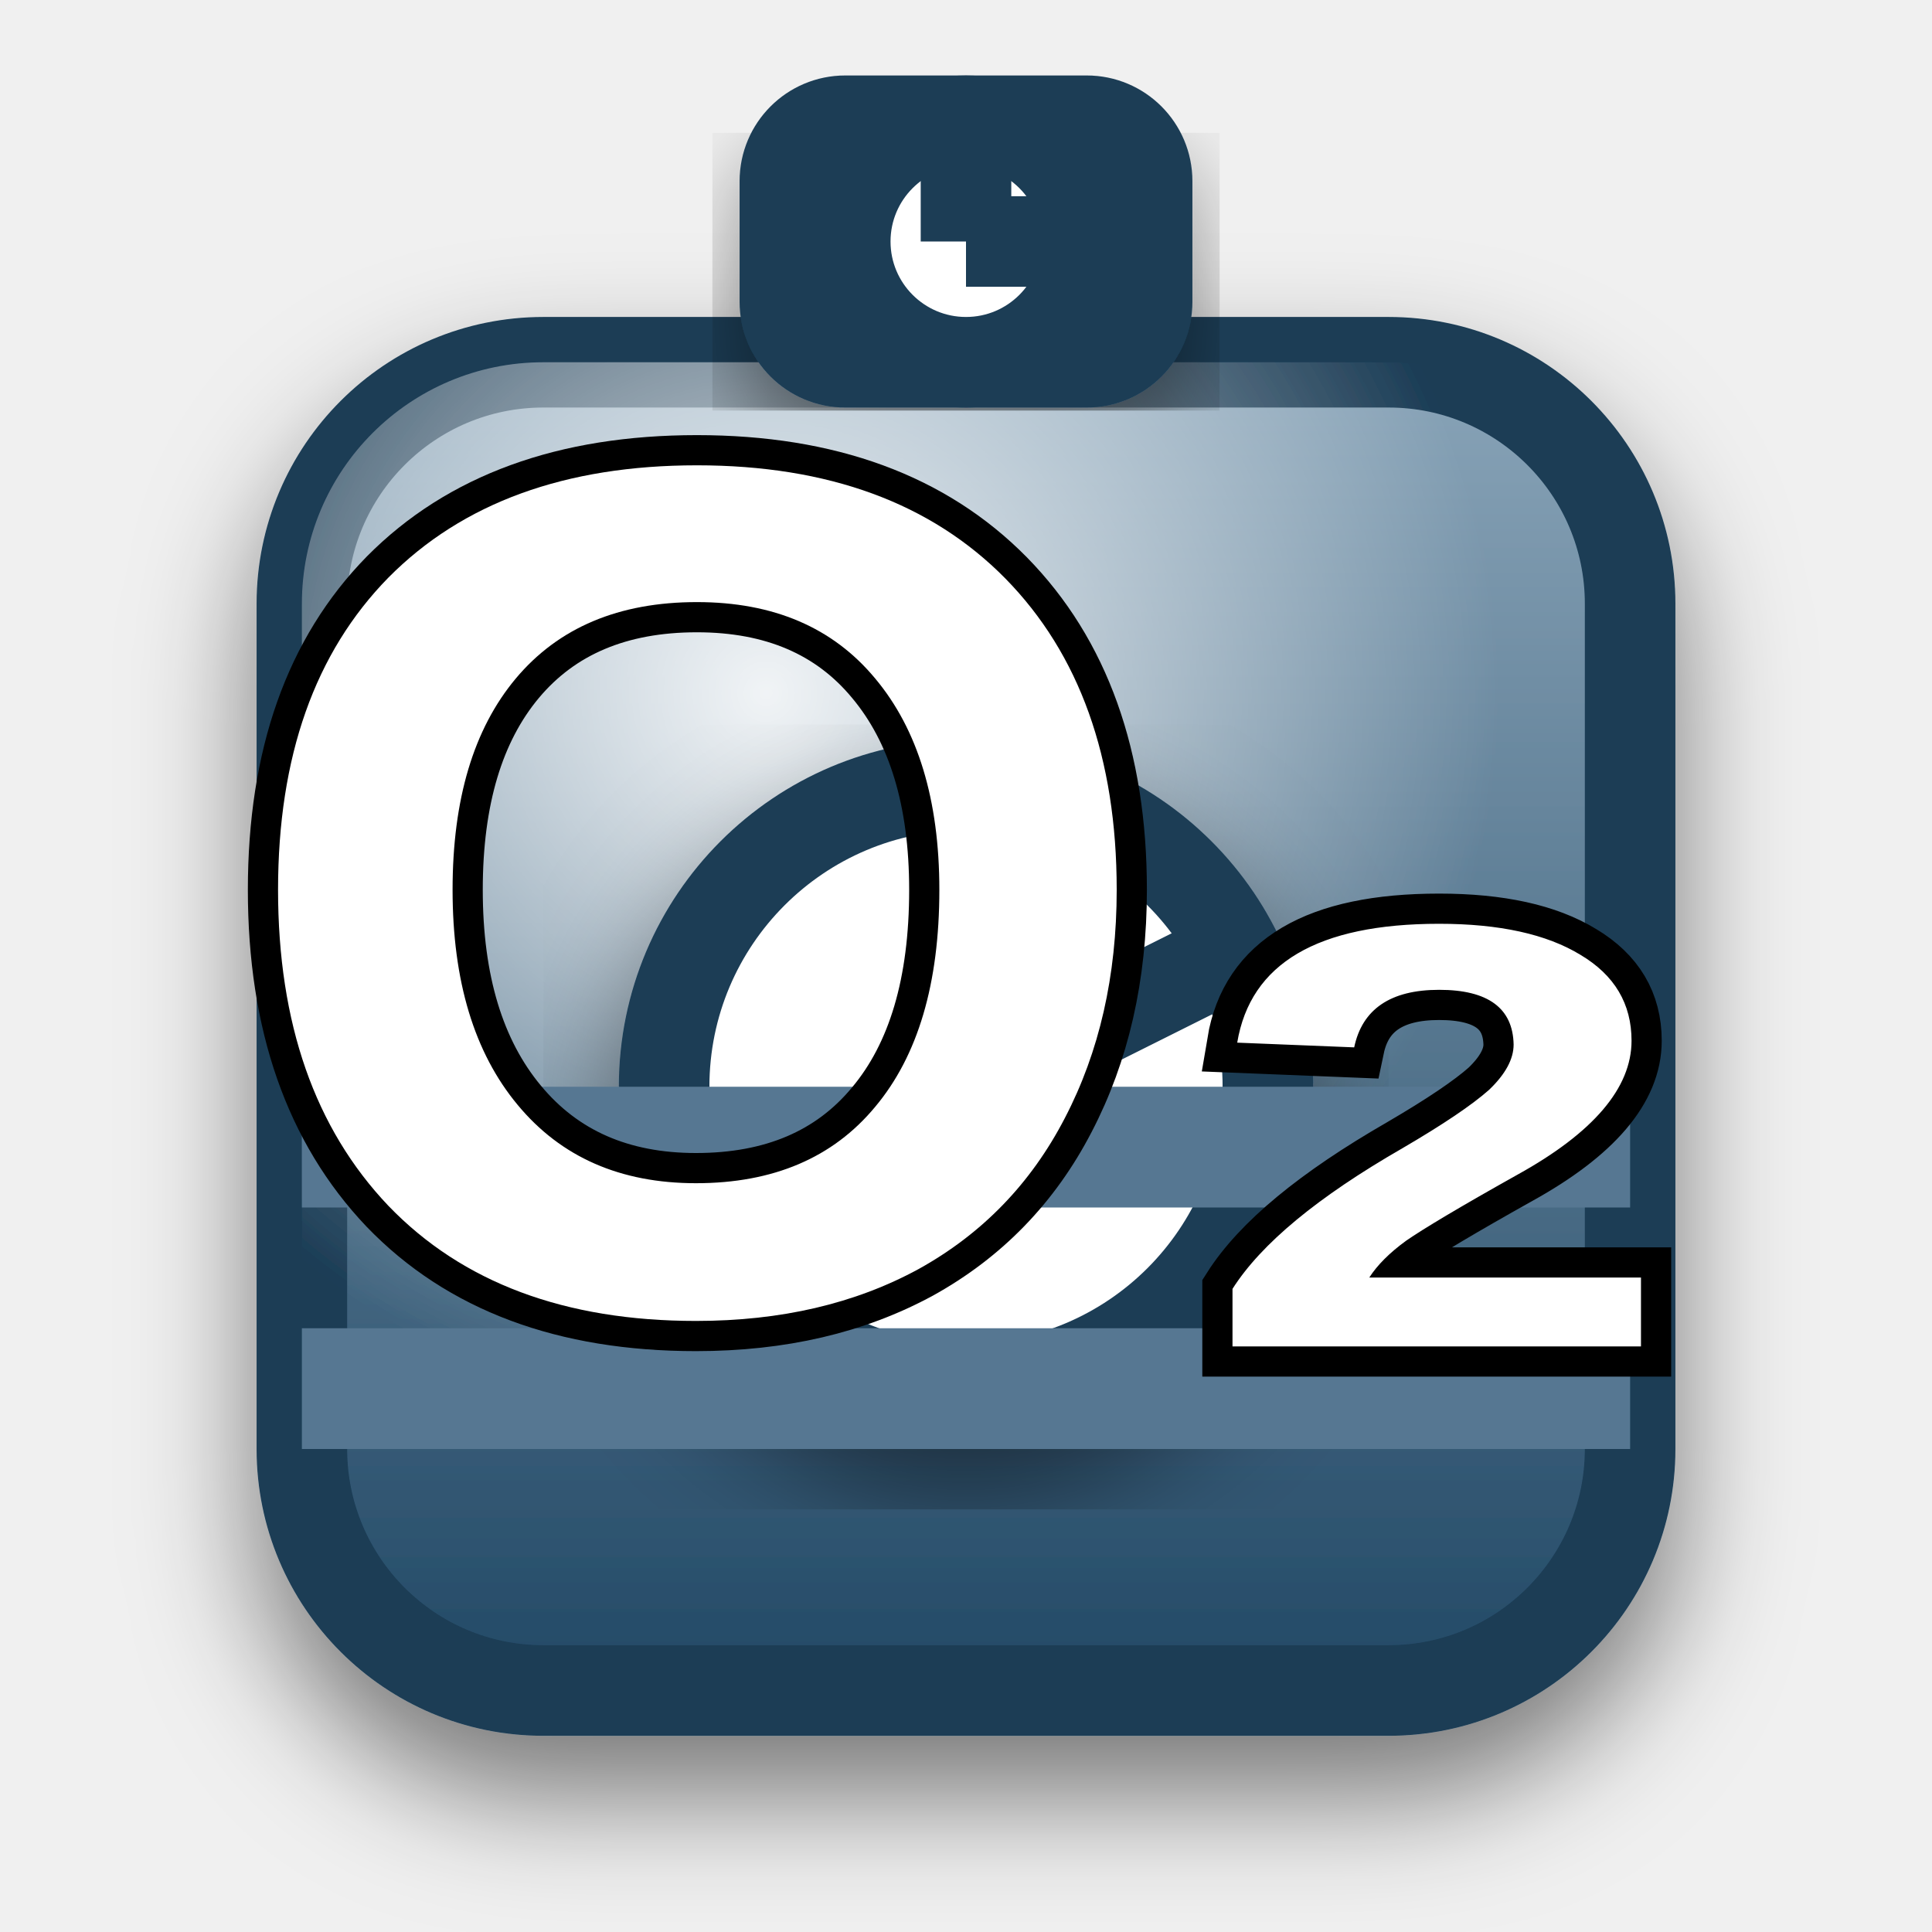
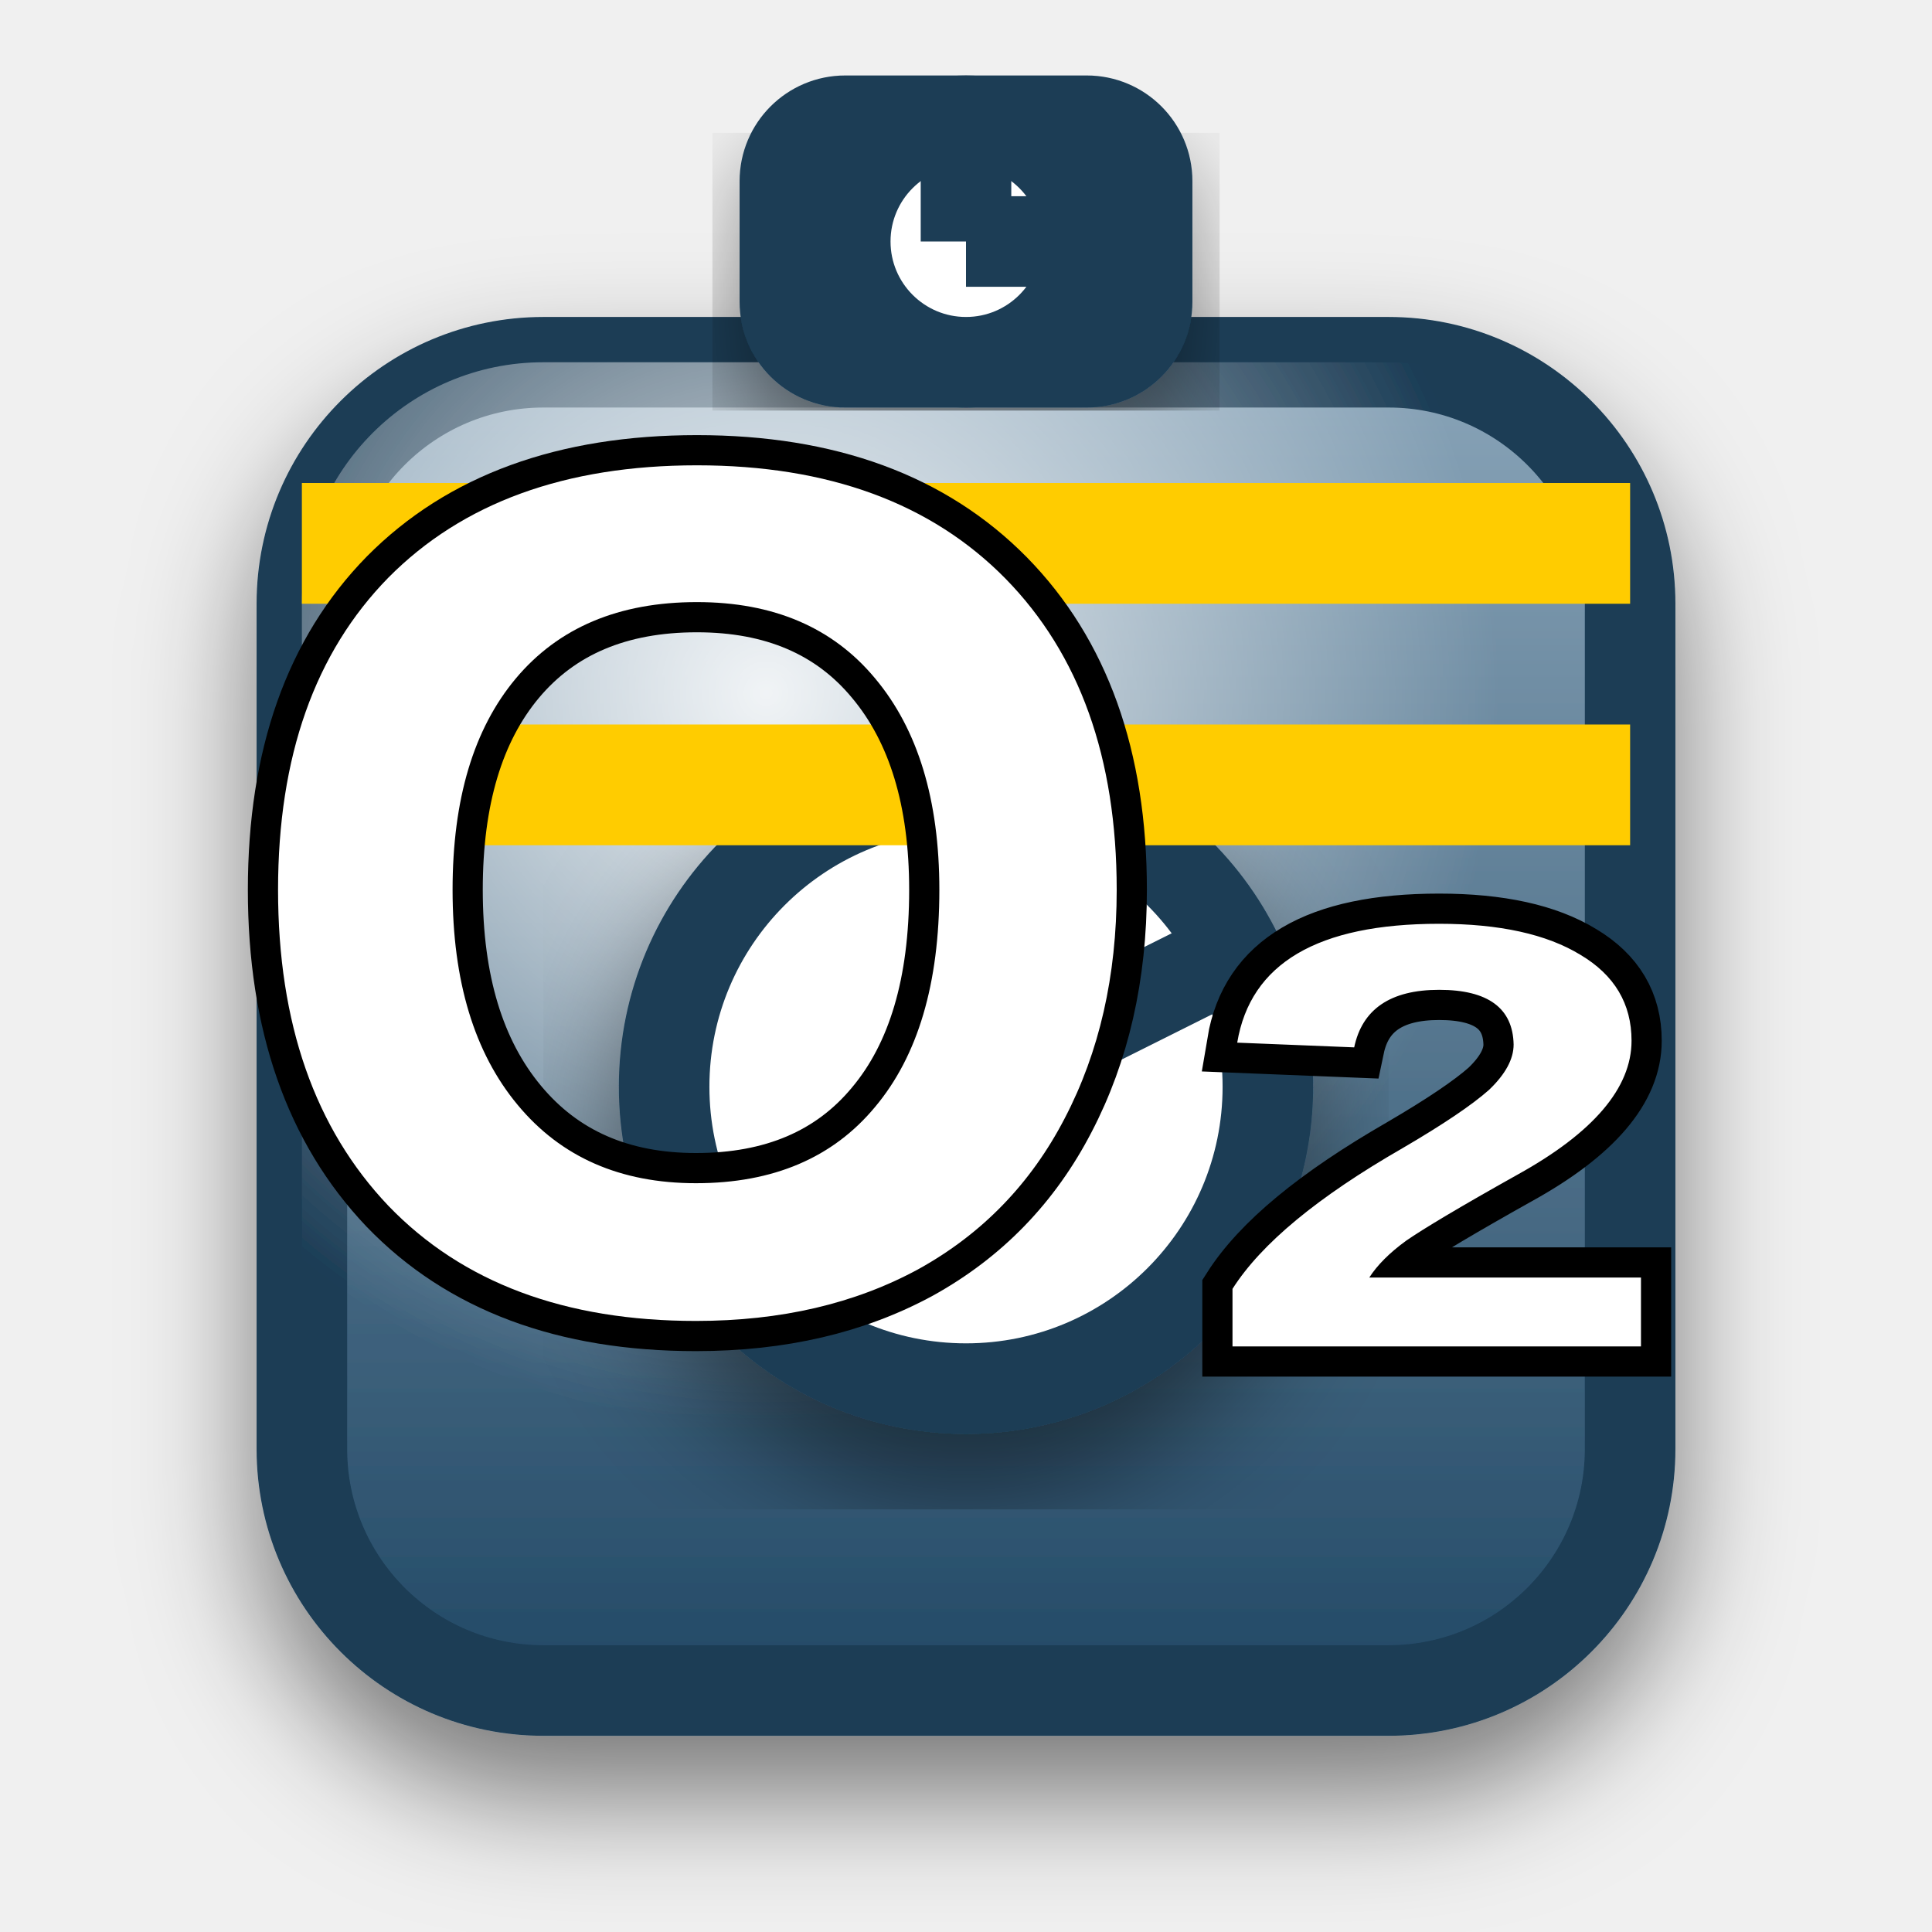
<svg xmlns="http://www.w3.org/2000/svg" width="32" height="32" viewBox="0 0 32 32">
  <defs>
    <linearGradient id="tankBody" x1="0" y1="0" x2="0" y2="1">
      <stop offset="0%" stop-color="#89a4b8" />
      <stop offset="100%" stop-color="#224966" />
    </linearGradient>
    <radialGradient id="tankHighlight" cx="0.35" cy="0.25" r="0.55">
      <stop offset="0%" stop-color="#ffffff" stop-opacity="0.9" />
      <stop offset="100%" stop-color="#ffffff" stop-opacity="0" />
    </radialGradient>
    <filter id="shadow" x="-20%" y="-20%" width="140%" height="140%">
      <feDropShadow dx="0" dy="1" stdDeviation="1" flood-color="#000000" flood-opacity="0.5" />
    </filter>
  </defs>
  <g filter="url(#shadow)">
    <rect x="5" y="6" width="22" height="22" rx="4" fill="url(#tankBody)" stroke="#1b3c55" stroke-width="1.5" />
    <rect x="5" y="6" width="22" height="22" rx="4" fill="url(#tankHighlight)" />
  </g>
  <g filter="url(#shadow)">
    <rect x="13" y="2" width="6" height="4" rx="1" fill="#2e91a8" stroke="#1b3c55" stroke-width="1.5" />
    <circle cx="16" cy="4" r="2" fill="#ffffff" stroke="#1b3c55" stroke-width="1.5" />
    <line x1="16" y1="4" x2="16" y2="2" stroke="#1b3c55" stroke-width="1.5" />
    <line x1="16" y1="4" x2="18" y2="4" stroke="#1b3c55" stroke-width="1.5" />
  </g>
  <g filter="url(#shadow)">
    <circle cx="16" cy="18" r="5" fill="#ffffff" stroke="#1b3c55" stroke-width="1.5" />
    <line x1="16" y1="18" x2="20" y2="16" stroke="#1b3c55" stroke-width="1.5" />
  </g>
  <g>
-     <rect x="5" y="18" width="22" height="2" fill="#567792" />
-     <rect x="5" y="22" width="22" height="2" fill="#567792" />
+     <rect x="5" y="8" width="22" height="2" fill="#ffcc00" />
+     <rect x="5" y="12" width="22" height="2" fill="#ffcc00" />
  </g>
  <text x="16" y="16" text-anchor="middle" dominant-baseline="middle" font-family="Arial" font-weight="bold" font-size="20" fill="#ffffff" stroke="#000000" stroke-width="1" paint-order="stroke">O₂</text>
</svg>
